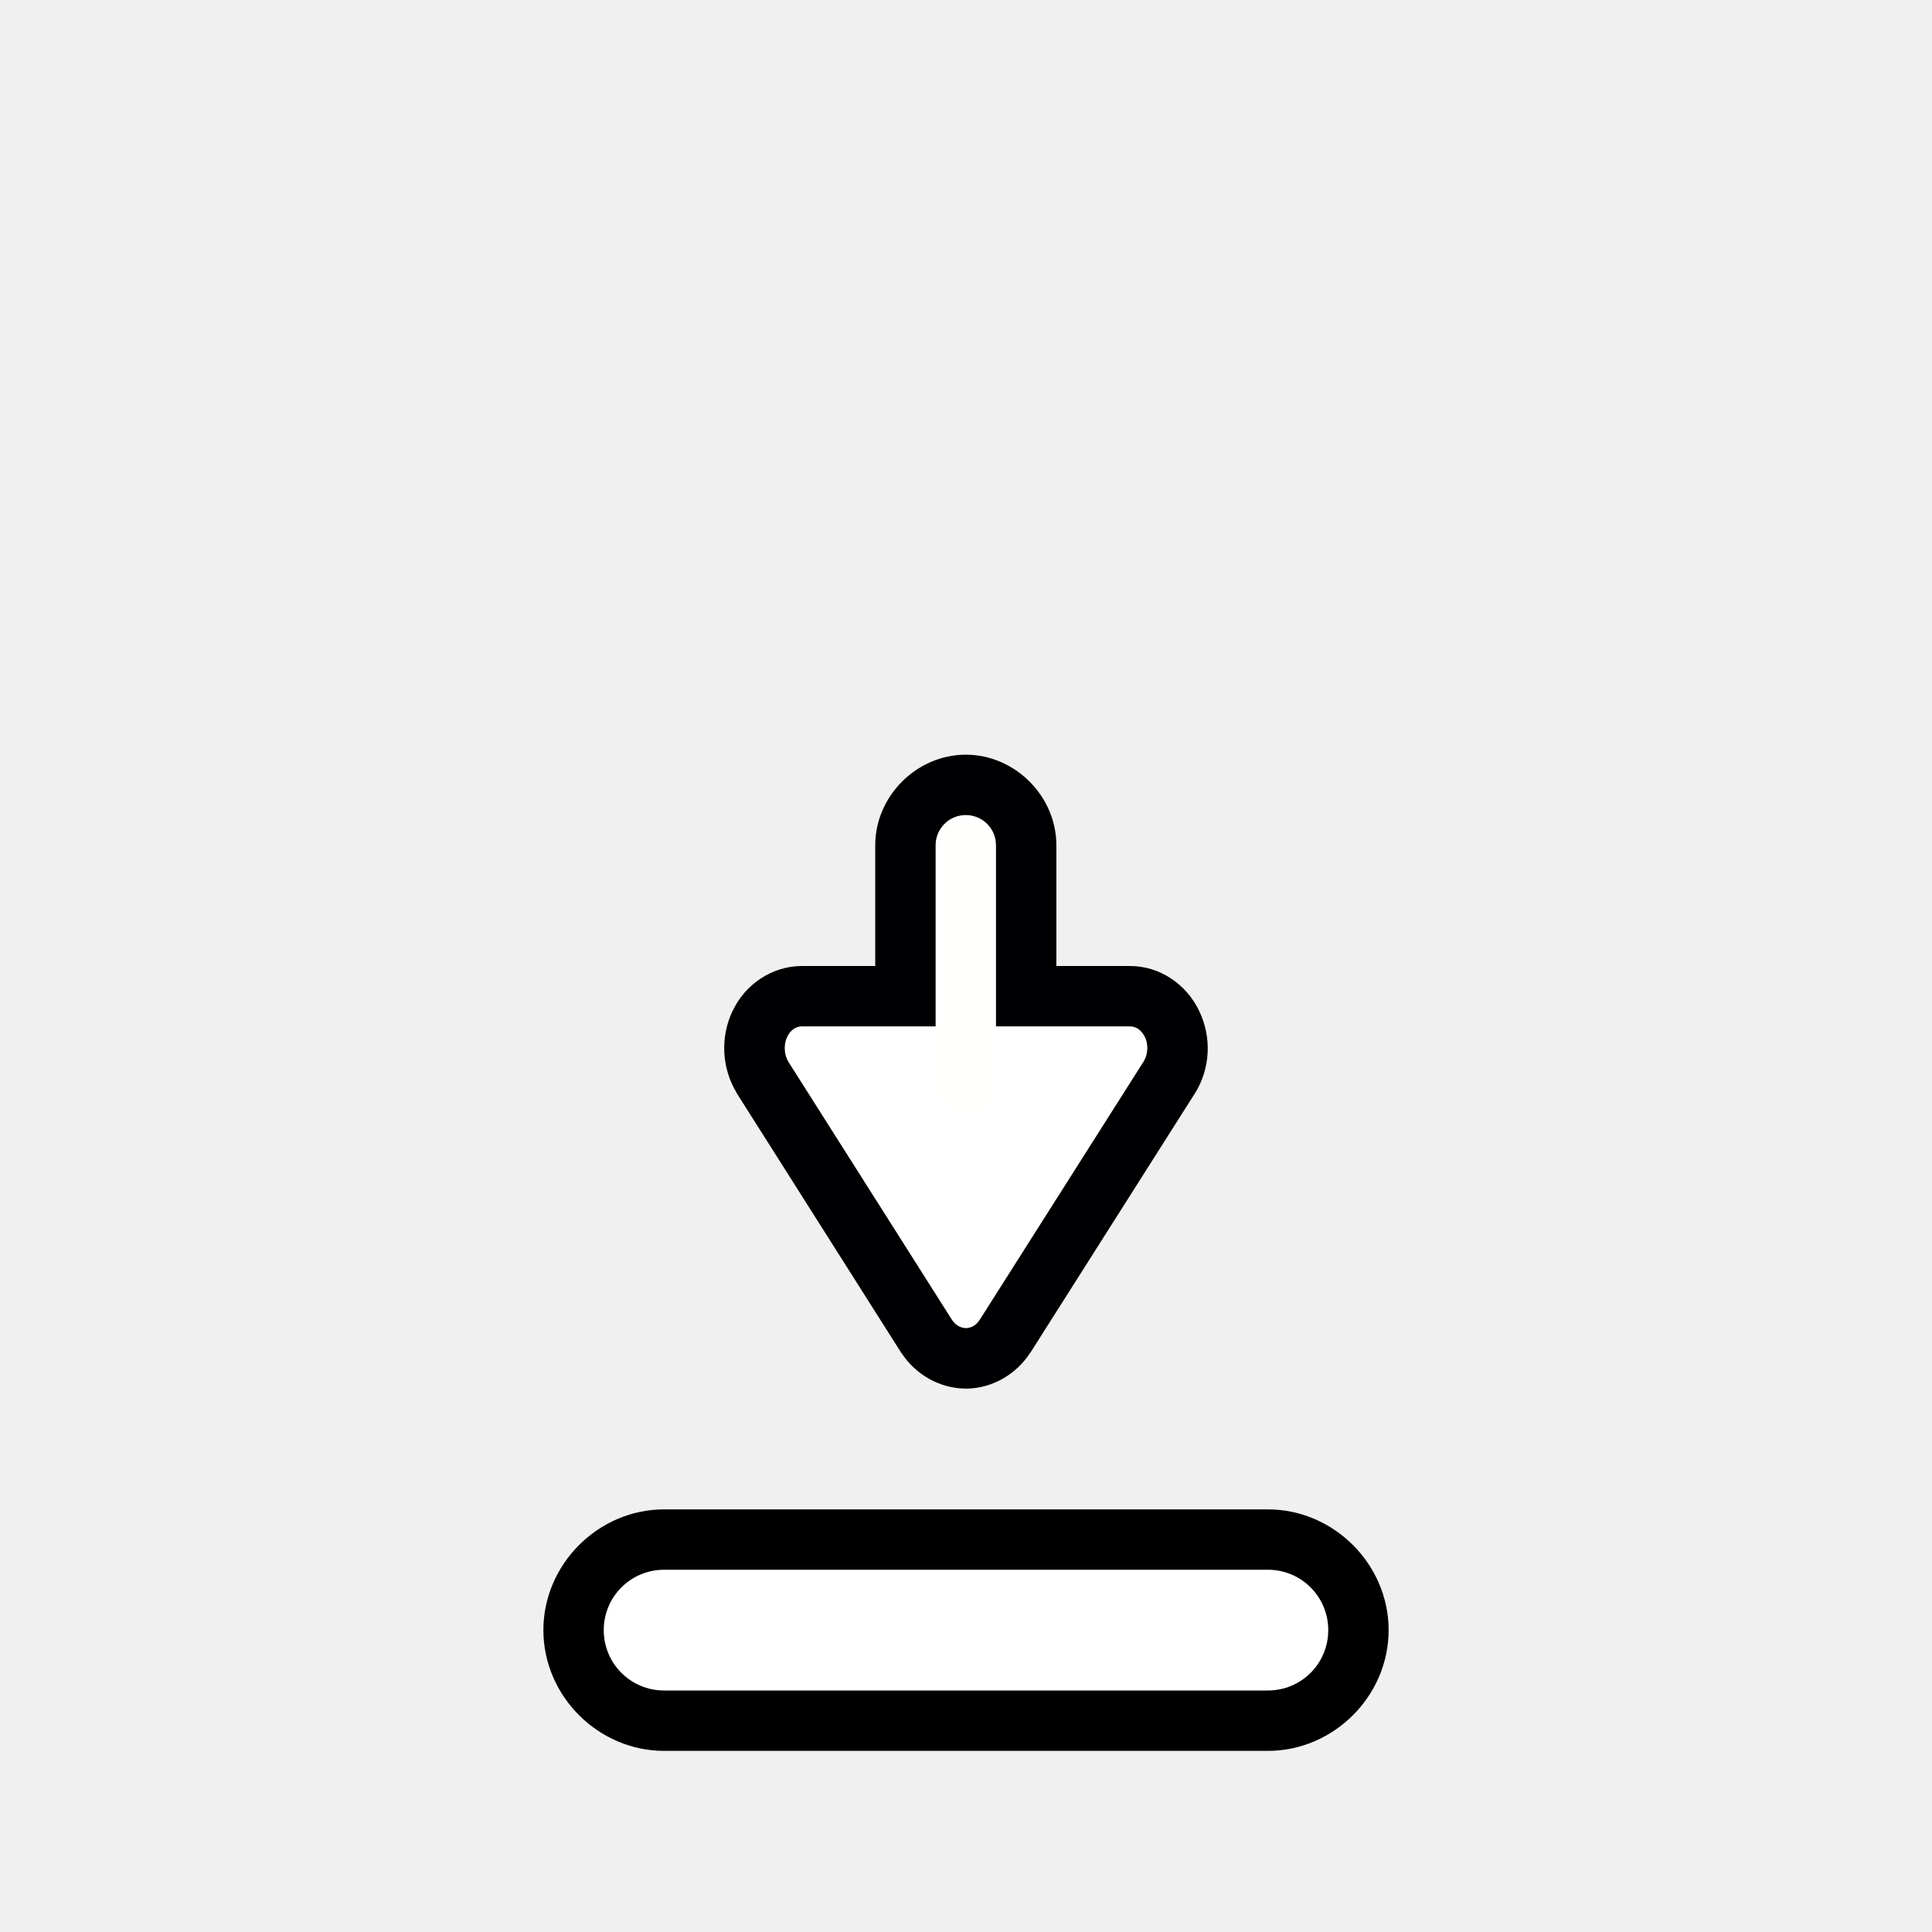
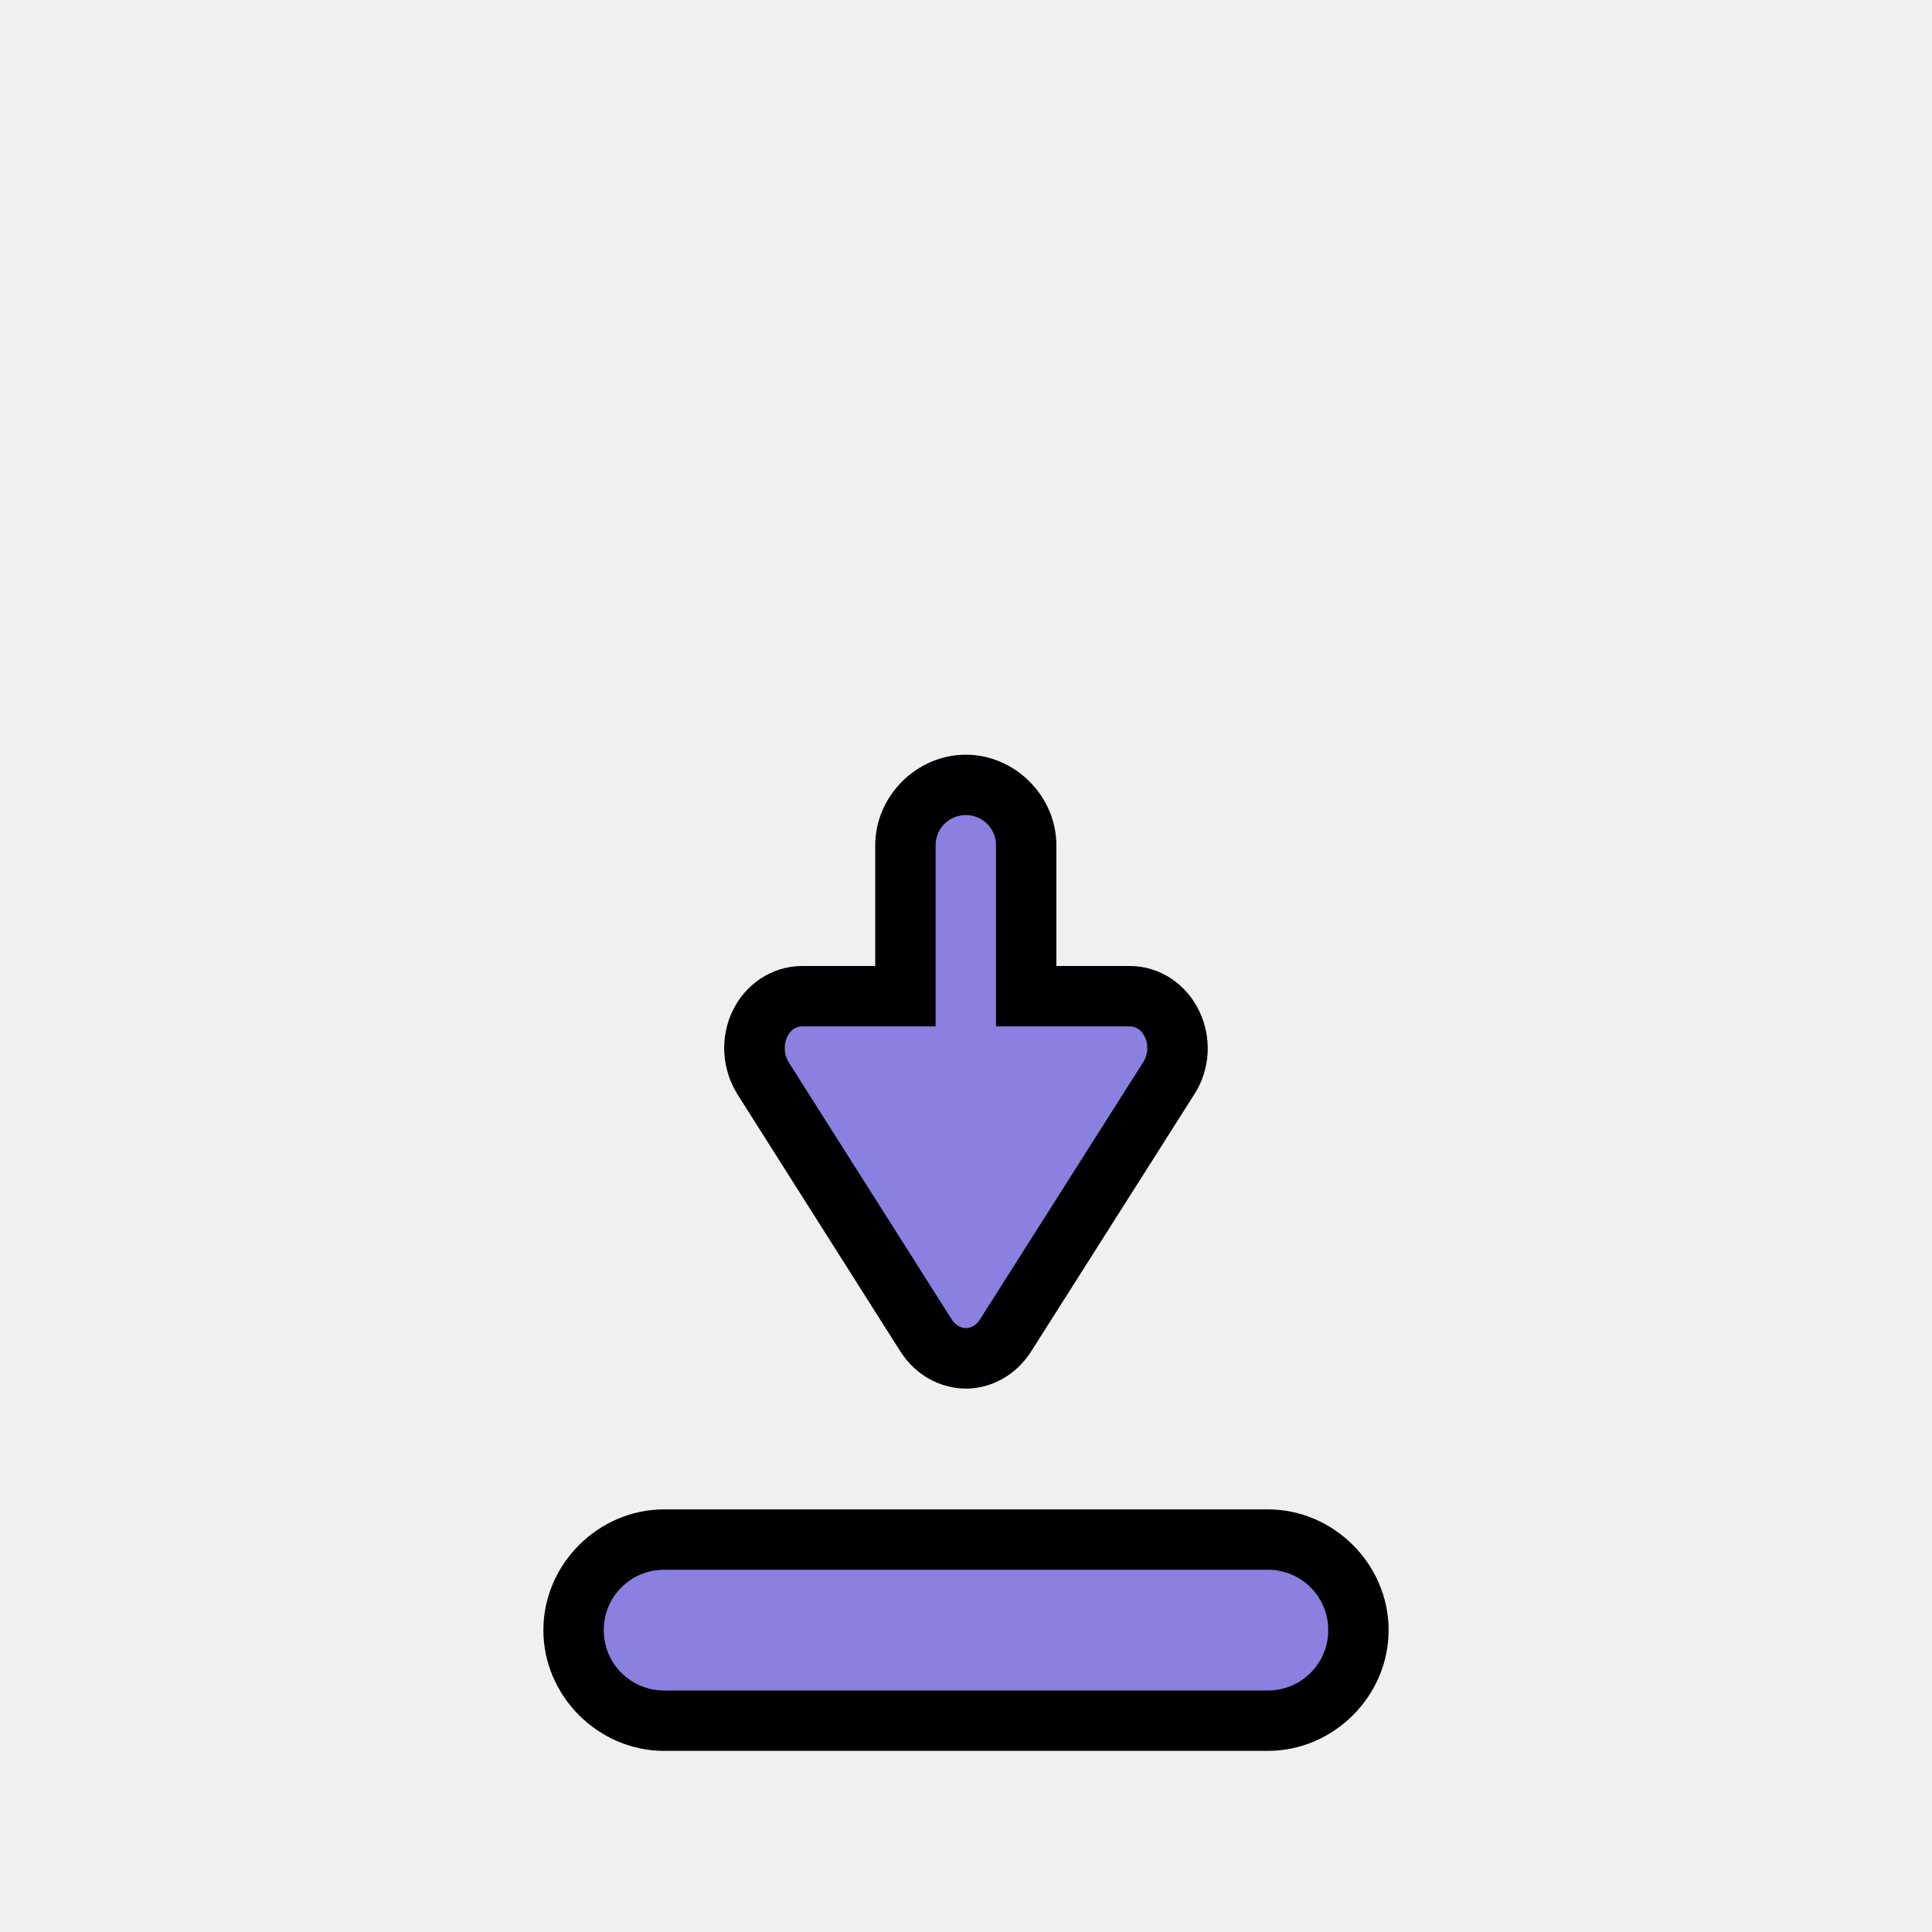
- <svg xmlns="http://www.w3.org/2000/svg" width="32" height="32" version="1.1" viewBox="0 0 32 32">
-   <g transform="translate(-.50336 -6.5)">
-     <path d="m15 20.5c0-0.814 0.686-1.5 1.5-1.5s1.5 0.686 1.5 1.5v4c0 0.814-0.686 1.5-1.5 1.5s-1.5-0.686-1.5-1.5z" color="#000000" fill="#000003" fill-rule="evenodd" stroke-linecap="round" stroke-linejoin="round" style="-inkscape-stroke:none;paint-order:stroke markers fill" />
-     <path d="m17.148 28.634 2.724-4.29a0.82 0.876 0 0 0 0.045-0.882 0.781 0.834 0 0 0-0.702-0.462h-5.431a0.781 0.834 0 0 0-0.696 0.462 0.837 0.894 0 0 0 0.045 0.882l2.718 4.29a0.803 0.858 0 0 0 0.657 0.366 0.792 0.846 0 0 0 0.64-0.366z" color="#000000" fill="#fff" style="-inkscape-stroke:none" />
-     <path d="m12.635 23.25c0.208-0.446 0.652-0.748 1.148-0.75h5.432c0.497-0.002 0.942 0.302 1.152 0.748 0.209 0.436 0.184 0.948-0.07 1.359l-2e-3 2e-3 -2.725 4.295h-2e-3c-0.231 0.358-0.624 0.589-1.053 0.596h-0.008c-0.435-5.01e-4 -0.837-0.23-1.074-0.592l-0.004-0.004-2.723-4.297-2e-3 -0.006c-0.247-0.411-0.273-0.917-0.07-1.351zm0.906 0.424c-0.06 0.129-0.052 0.293 0.02 0.412l2.709 4.273c0.062 0.095 0.148 0.137 0.234 0.139 0.082-0.003 0.164-0.043 0.223-0.133v-2e-3c3.81e-4 -5.83e-4 0.002 5.88e-4 2e-3 0l2.719-4.285c0.069-0.115 0.079-0.276 0.02-0.4l-4e-3 -4e-3c-0.056-0.119-0.151-0.174-0.246-0.174h-5.432c-0.094 2.95e-4 -0.189 0.055-0.244 0.174z" color="#000000" fill="#000003" style="-inkscape-stroke:none" />
-     <path d="m16 20.5v4c0 0.277 0.223 0.5 0.5 0.5s0.5-0.223 0.5-0.5v-4c0-0.277-0.223-0.5-0.5-0.5s-0.5 0.223-0.5 0.5z" color="#000000" fill="#fffffd" fill-rule="evenodd" stroke-linecap="round" stroke-linejoin="round" stroke-width="2" style="-inkscape-stroke:none;paint-order:stroke markers fill" />
+ <svg xmlns="http://www.w3.org/2000/svg" width="32" height="32" version="1.1" viewBox="0 0 32 32" id="svg814">
+   <defs id="defs818" />
+   <g transform="translate(-.50336 -6.5)" id="g808">
+     <path d="m15 20.5c0-0.814 0.686-1.5 1.5-1.5s1.5 0.686 1.5 1.5v4c0 0.814-0.686 1.5-1.5 1.5s-1.5-0.686-1.5-1.5z" color="#000000" fill="#000003" fill-rule="evenodd" stroke-linecap="round" stroke-linejoin="round" style="-inkscape-stroke:none;paint-order:stroke markers fill" id="path800" />
+     <path d="m17.148 28.634 2.724-4.29a0.82 0.876 0 0 0 0.045-0.882 0.781 0.834 0 0 0-0.702-0.462h-5.431a0.781 0.834 0 0 0-0.696 0.462 0.837 0.894 0 0 0 0.045 0.882l2.718 4.29a0.803 0.858 0 0 0 0.657 0.366 0.792 0.846 0 0 0 0.64-0.366z" color="#000000" fill="#fff" style="-inkscape-stroke:none;fill:#8a80e0;fill-opacity:1" id="path802" />
+     <path d="m12.635 23.25c0.208-0.446 0.652-0.748 1.148-0.75h5.432c0.497-0.002 0.942 0.302 1.152 0.748 0.209 0.436 0.184 0.948-0.07 1.359l-2e-3 2e-3 -2.725 4.295h-2e-3c-0.231 0.358-0.624 0.589-1.053 0.596h-0.008c-0.435-5.01e-4 -0.837-0.23-1.074-0.592l-0.004-0.004-2.723-4.297-2e-3 -0.006c-0.247-0.411-0.273-0.917-0.07-1.351zm0.906 0.424c-0.06 0.129-0.052 0.293 0.02 0.412l2.709 4.273c0.062 0.095 0.148 0.137 0.234 0.139 0.082-0.003 0.164-0.043 0.223-0.133v-2e-3c3.81e-4 -5.83e-4 0.002 5.88e-4 2e-3 0l2.719-4.285c0.069-0.115 0.079-0.276 0.02-0.4l-4e-3 -4e-3c-0.056-0.119-0.151-0.174-0.246-0.174h-5.432c-0.094 2.95e-4 -0.189 0.055-0.244 0.174z" color="#000000" fill="#000003" style="-inkscape-stroke:none" id="path804" />
+     <path d="m 16,20.5 v 4 c 0,0.277 0.223,0.5 0.5,0.5 0.277,0 0.5,-0.223 0.5,-0.5 v -4 C 17,20.223 16.777,20 16.5,20 16.223,20 16,20.223 16,20.5 Z" color="#000000" fill="#fffffd" fill-rule="evenodd" stroke-linecap="round" stroke-linejoin="round" stroke-width="2" style="display:inline;-inkscape-stroke:none;paint-order:stroke markers fill;fill:#8a80e0;fill-opacity:1" id="path806" />
  </g>
-   <path d="m9 27c0-1.091 0.909-2 2-2h10c1.091 0 2 0.909 2 2s-0.909 2-2 2h-10c-1.091 0-2-0.909-2-2z" color="#000000" fill-rule="evenodd" stroke-linecap="round" stroke-linejoin="round" style="-inkscape-stroke:none;paint-order:stroke markers fill" />
-   <path d="m10 27c0 0.554 0.446 1 1 1h10c0.554 0 1-0.446 1-1s-0.446-1-1-1h-10c-0.554 0-1 0.446-1 1z" color="#000000" fill="#fff" fill-rule="evenodd" stroke-linecap="round" stroke-linejoin="round" stroke-width="2" style="-inkscape-stroke:none;paint-order:stroke markers fill" />
+   <path d="m9 27c0-1.091 0.909-2 2-2h10c1.091 0 2 0.909 2 2s-0.909 2-2 2h-10c-1.091 0-2-0.909-2-2z" color="#000000" fill-rule="evenodd" stroke-linecap="round" stroke-linejoin="round" style="-inkscape-stroke:none;paint-order:stroke markers fill" id="path810" />
+   <path d="m 10,27 c 0,0.554 0.446,1 1,1 h 10 c 0.554,0 1,-0.446 1,-1 0,-0.554 -0.446,-1 -1,-1 H 11 c -0.554,0 -1,0.446 -1,1 z" color="#000000" fill="#ffffff" fill-rule="evenodd" stroke-linecap="round" stroke-linejoin="round" stroke-width="2" style="display:inline;-inkscape-stroke:none;paint-order:stroke markers fill;fill:#8a80e0;fill-opacity:1" id="path812" />
</svg>
